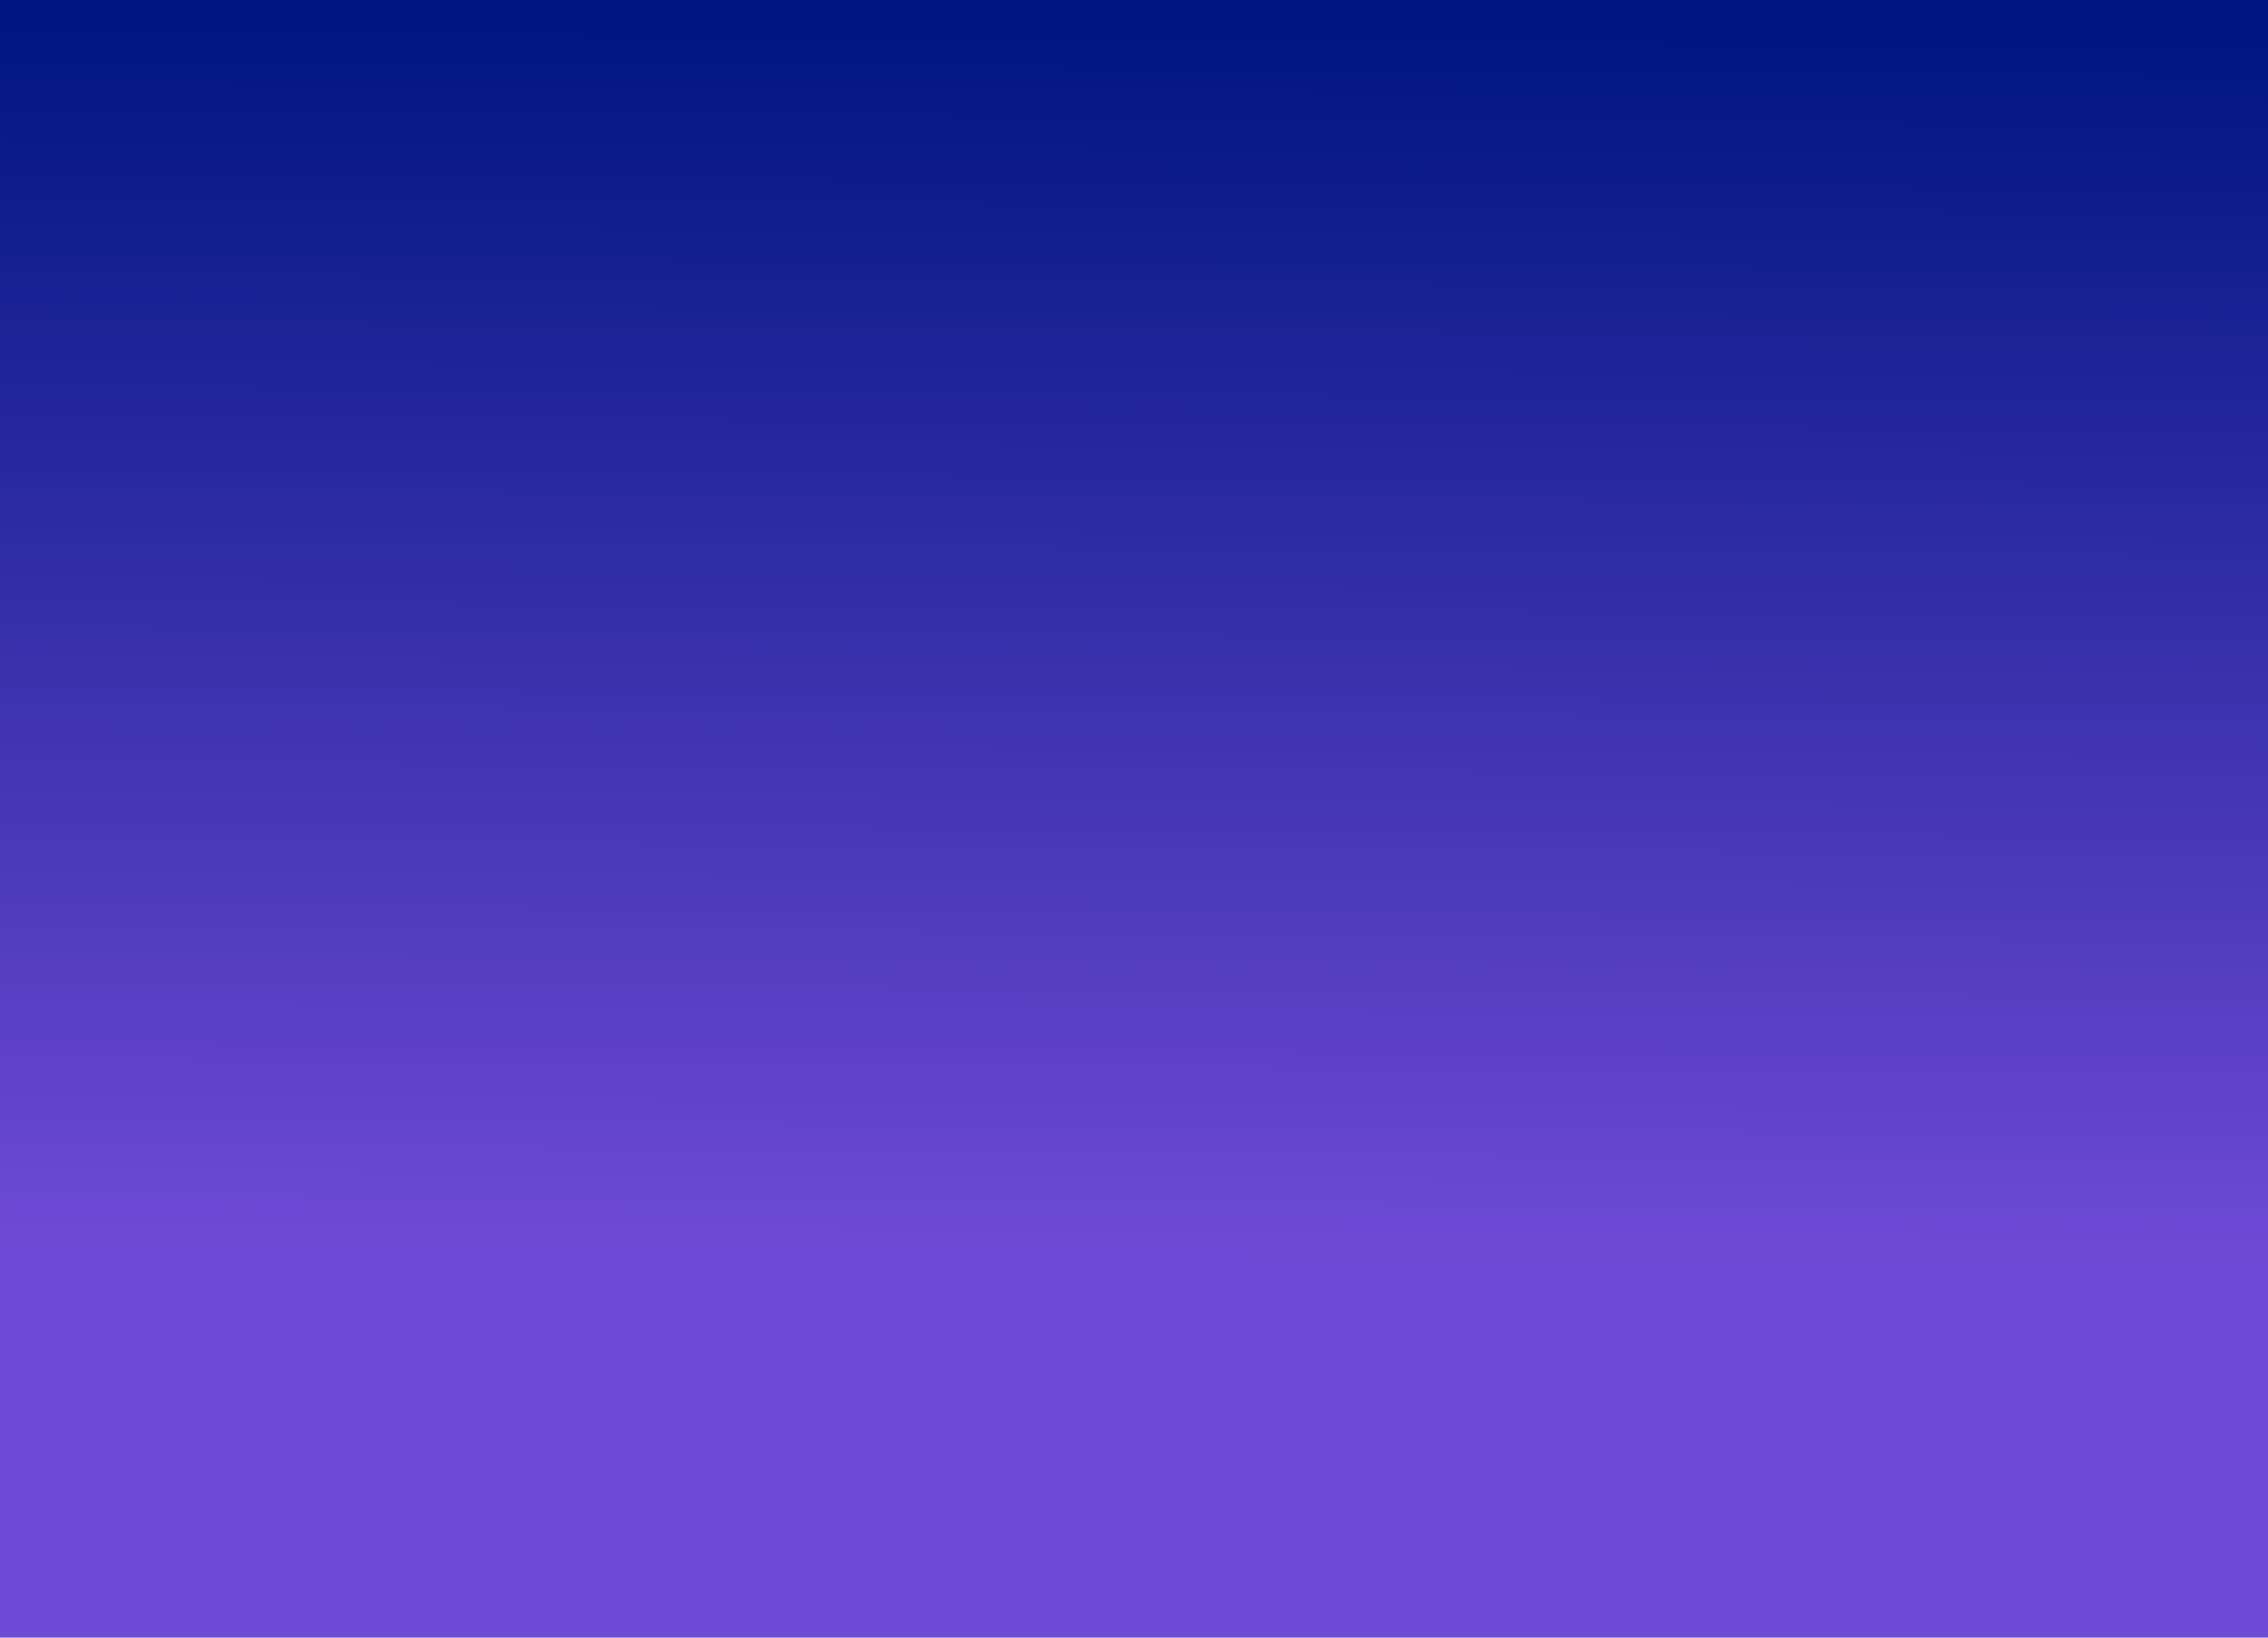
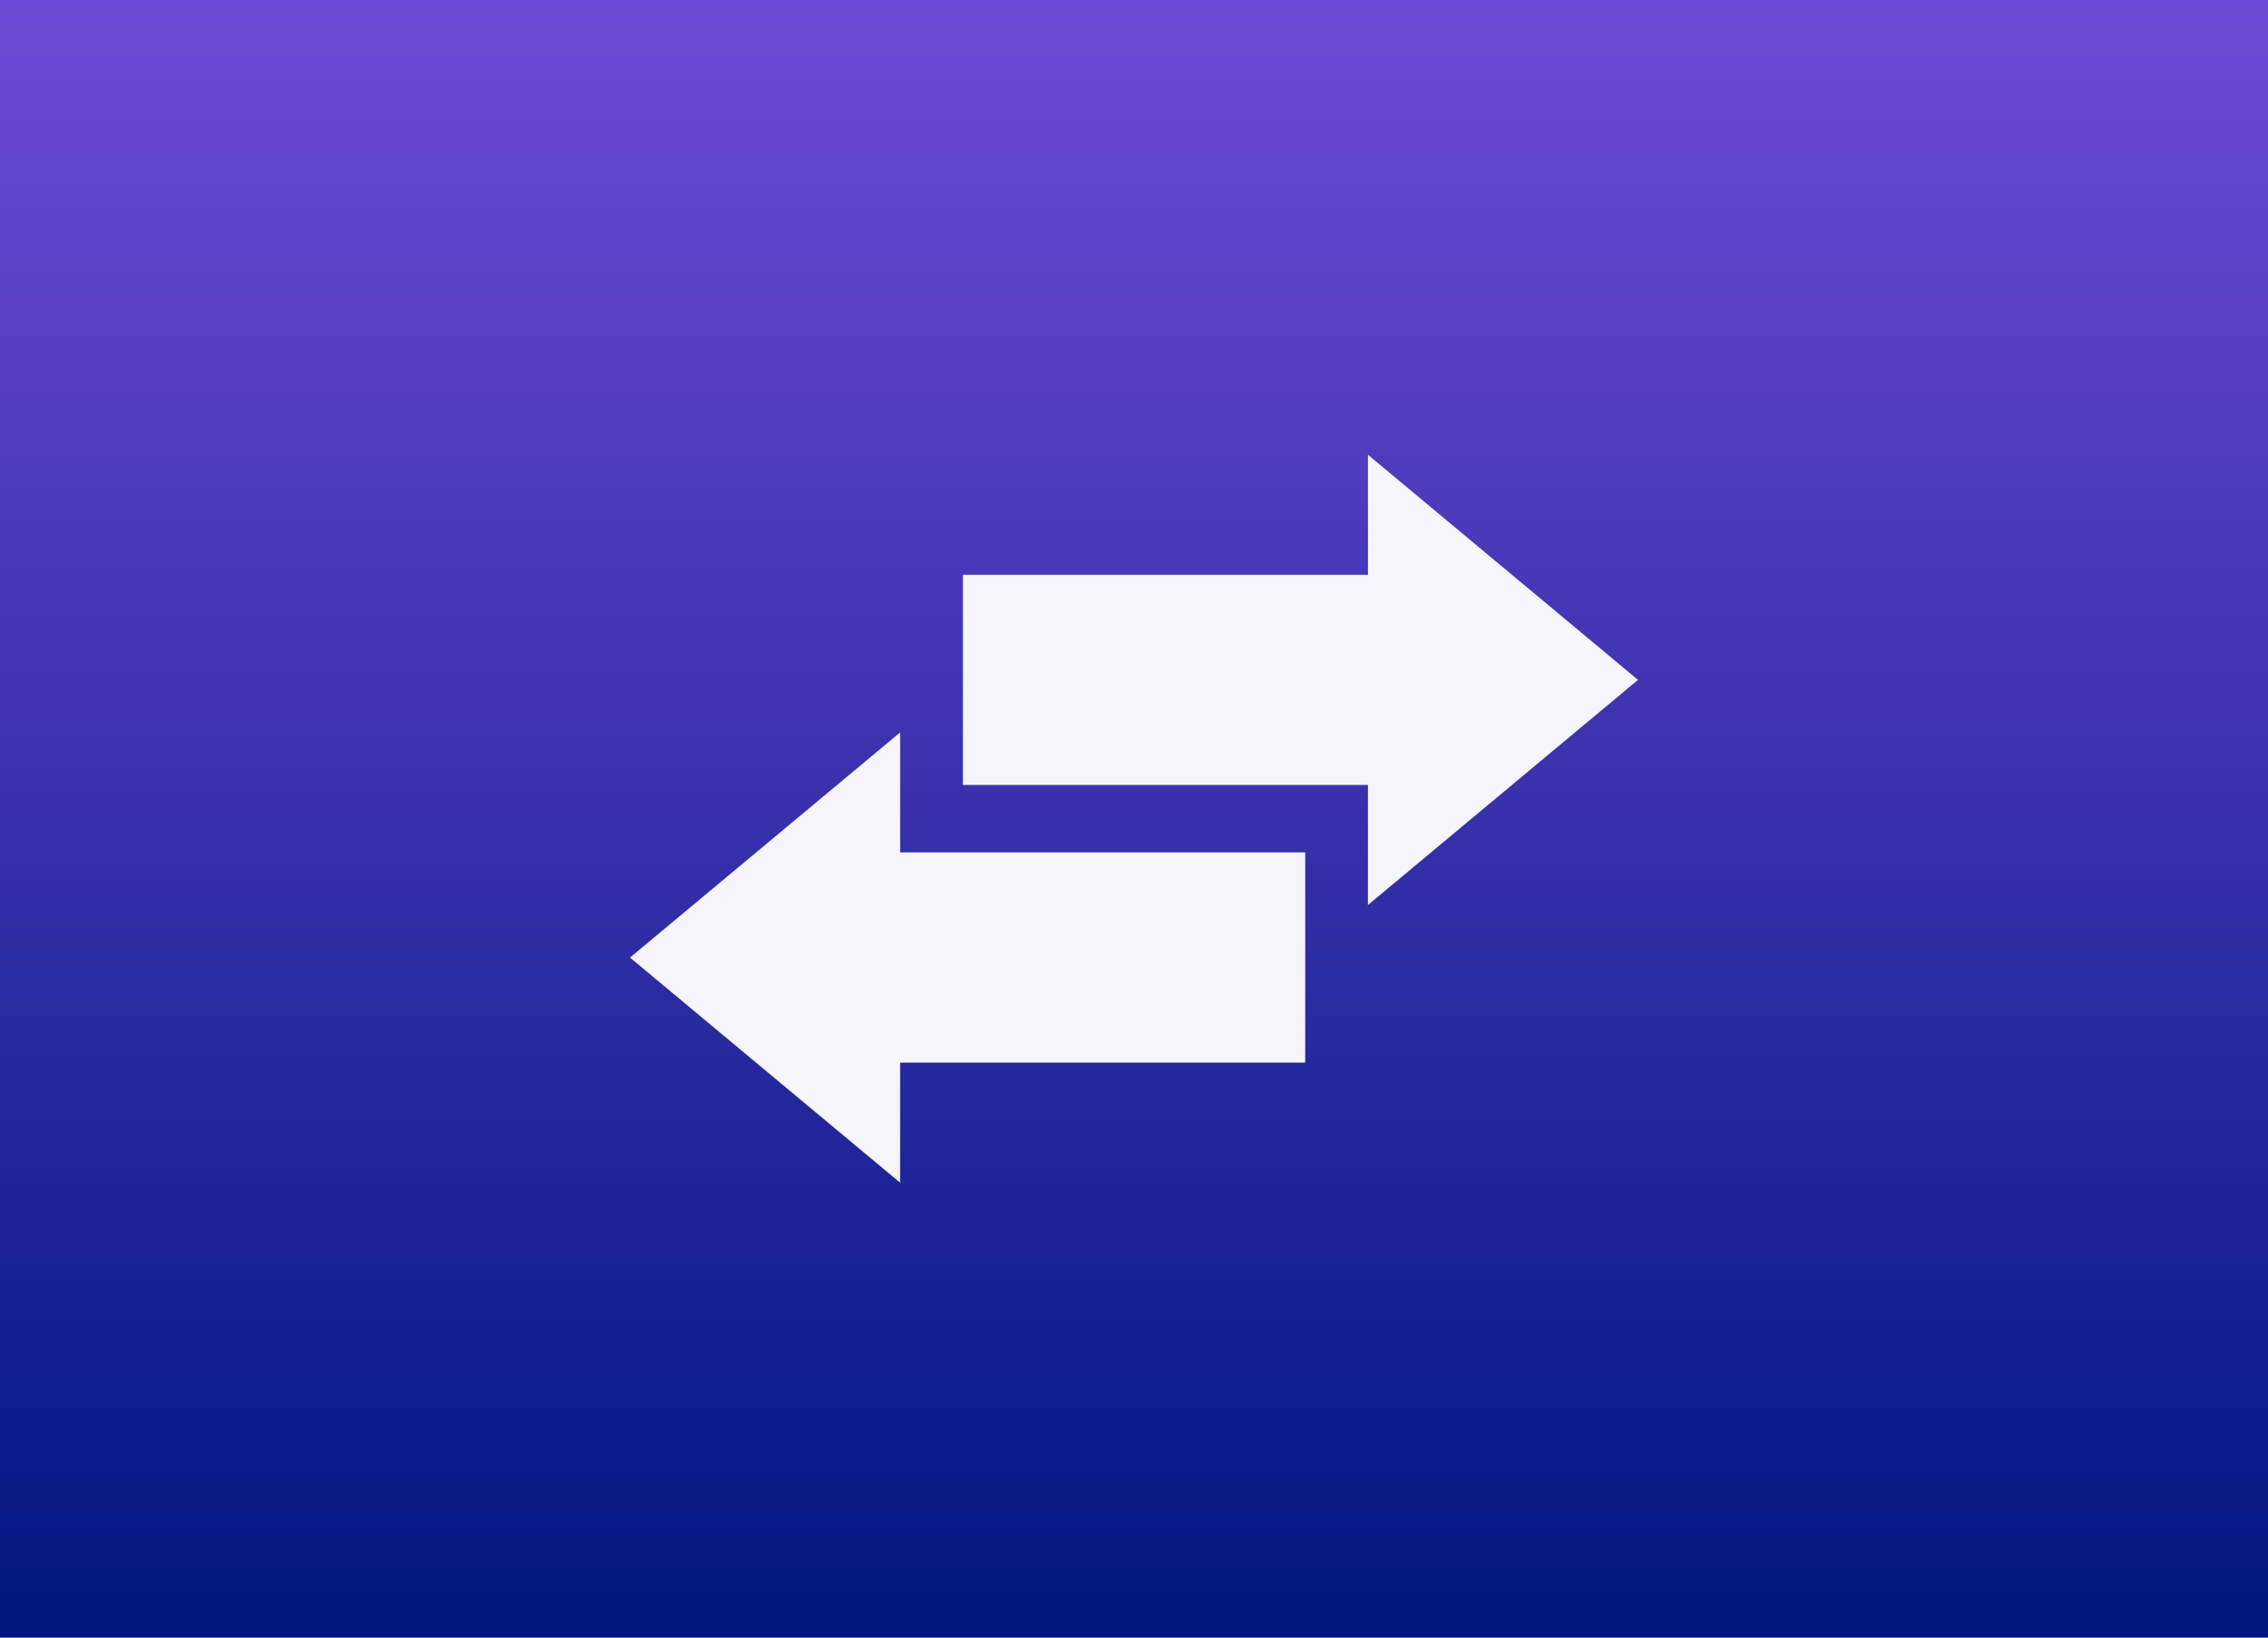
- <svg xmlns="http://www.w3.org/2000/svg" width="324" height="234" version="1.1" id="svg19" xml:space="preserve">
-   <g id="g3302">
-     <path fill="url(#a)" d="M0 234V0h324v234H200.75Z" id="path9" style="fill:url(#a)" />
-     <path d="m 80.842,152.355 8,7.5 -8,7.5 v -4 h -12 v -7 h 12 m 0,-4" id="path55" style="fill:#ffffff;fill-opacity:1;fill-rule:evenodd;stroke:none;opacity:0.95" clip-path="url(#clipPath1674)" transform="matrix(4.822333,0,0,4.289097,-194.4152,-588.463)" />
-     <path d="m 68.842,165.355 -8,7.5 8,7.5 v -4 h 12 v -7 h -12 m 0,-4" id="path57" style="fill:#ffffff;fill-opacity:1;fill-rule:evenodd;stroke:none;opacity:0.95" clip-path="url(#clipPath1666)" transform="matrix(4.822333,0,0,4.289097,-203.4146,-604.5597)" />
-   </g>
-   <defs id="defs7">
-     <linearGradient id="a" x1="162.385" x2="163.713" y1="179.679" y2="4.568" gradientUnits="userSpaceOnUse">
-       <stop offset="0" stop-color="#df68a0" id="stop2" style="stop-color:#6f4ad6;stop-opacity:1;" />
-       <stop offset="1" stop-color="purple" id="stop4" style="stop-color:#001680;stop-opacity:1;" />
+ <svg xmlns="http://www.w3.org/2000/svg" xmlns:xlink="http://www.w3.org/1999/xlink" xml:space="preserve" width="324" height="234">
+   <path fill="url(#a)" d="M0 234V0h324v234z" />
+   <path fill="#fff" fill-rule="evenodd" d="M128.59 104.66 90 136.83 128.59 169v-17.16h57.87V121.8h-57.87Z" opacity=".95" />
+   <path fill="#fff" fill-rule="evenodd" d="M195.42 64.98v17.16h-57.86v30.02h57.86v17.16L234 97.15z" opacity=".95" />
+   <defs>
+     <linearGradient id="b" x1="162.38" x2="163.71" y1="179.68" y2="4.57" gradientUnits="userSpaceOnUse">
+       <stop offset="0" stop-color="#6f4ad6" />
+       <stop offset="1" stop-color="#001680" />
    </linearGradient>
-     <linearGradient id="linearGradient3764" x1="1" x2="47" gradientUnits="userSpaceOnUse" gradientTransform="matrix(0,-1,1,0,-1.5e-6,48)">
-       <stop stop-color="#d9c3cb" stop-opacity="1" id="stop7" />
-       <stop offset="1" stop-color="#e1d0d6" stop-opacity="1" id="stop9" />
-     </linearGradient>
-     <clipPath id="clipPath-689698811">
-       <g transform="translate(0,-1004.362)" id="g12">
-         <path d="m -24 13 c 0 1.105 -0.672 2 -1.5 2 -0.828 0 -1.5 -0.895 -1.5 -2 0 -1.105 0.672 -2 1.5 -2 0.828 0 1.5 0.895 1.5 2 z" transform="matrix(15.33333,0,0,11.5,415,878.8622)" fill="#1890d0" id="path14" />
-       </g>
-     </clipPath>
-     <clipPath clipPathUnits="userSpaceOnUse" id="clipPath1666">
-       <g id="g1672">
-         <g transform="rotate(-90,-381.5826,571.9372)" id="g1670">
-           <path d="m -24,13 c 0,1.105 -0.672,2 -1.5,2 -0.828,0 -1.5,-0.895 -1.5,-2 0,-1.105 0.672,-2 1.5,-2 0.828,0 1.5,0.895 1.5,2 z" transform="matrix(15.33333,0,0,11.5,415,878.8622)" fill="#1890d0" id="path1668" />
-         </g>
-       </g>
-     </clipPath>
-     <clipPath clipPathUnits="userSpaceOnUse" id="clipPath1674">
-       <g id="g1680">
-         <g transform="rotate(-90,-381.5826,571.9372)" id="g1678">
-           <path d="m -24,13 c 0,1.105 -0.672,2 -1.5,2 -0.828,0 -1.5,-0.895 -1.5,-2 0,-1.105 0.672,-2 1.5,-2 0.828,0 1.5,0.895 1.5,2 z" transform="matrix(15.33333,0,0,11.5,415,878.8622)" fill="#1890d0" id="path1676" />
-         </g>
-       </g>
-     </clipPath>
+     <linearGradient xlink:href="#b" id="a" x1="0" x2="0" y1="0" y2="234" gradientUnits="userSpaceOnUse" />
  </defs>
-   <g id="g33" transform="rotate(-90,-24.55605,124.1662)" />
</svg>
